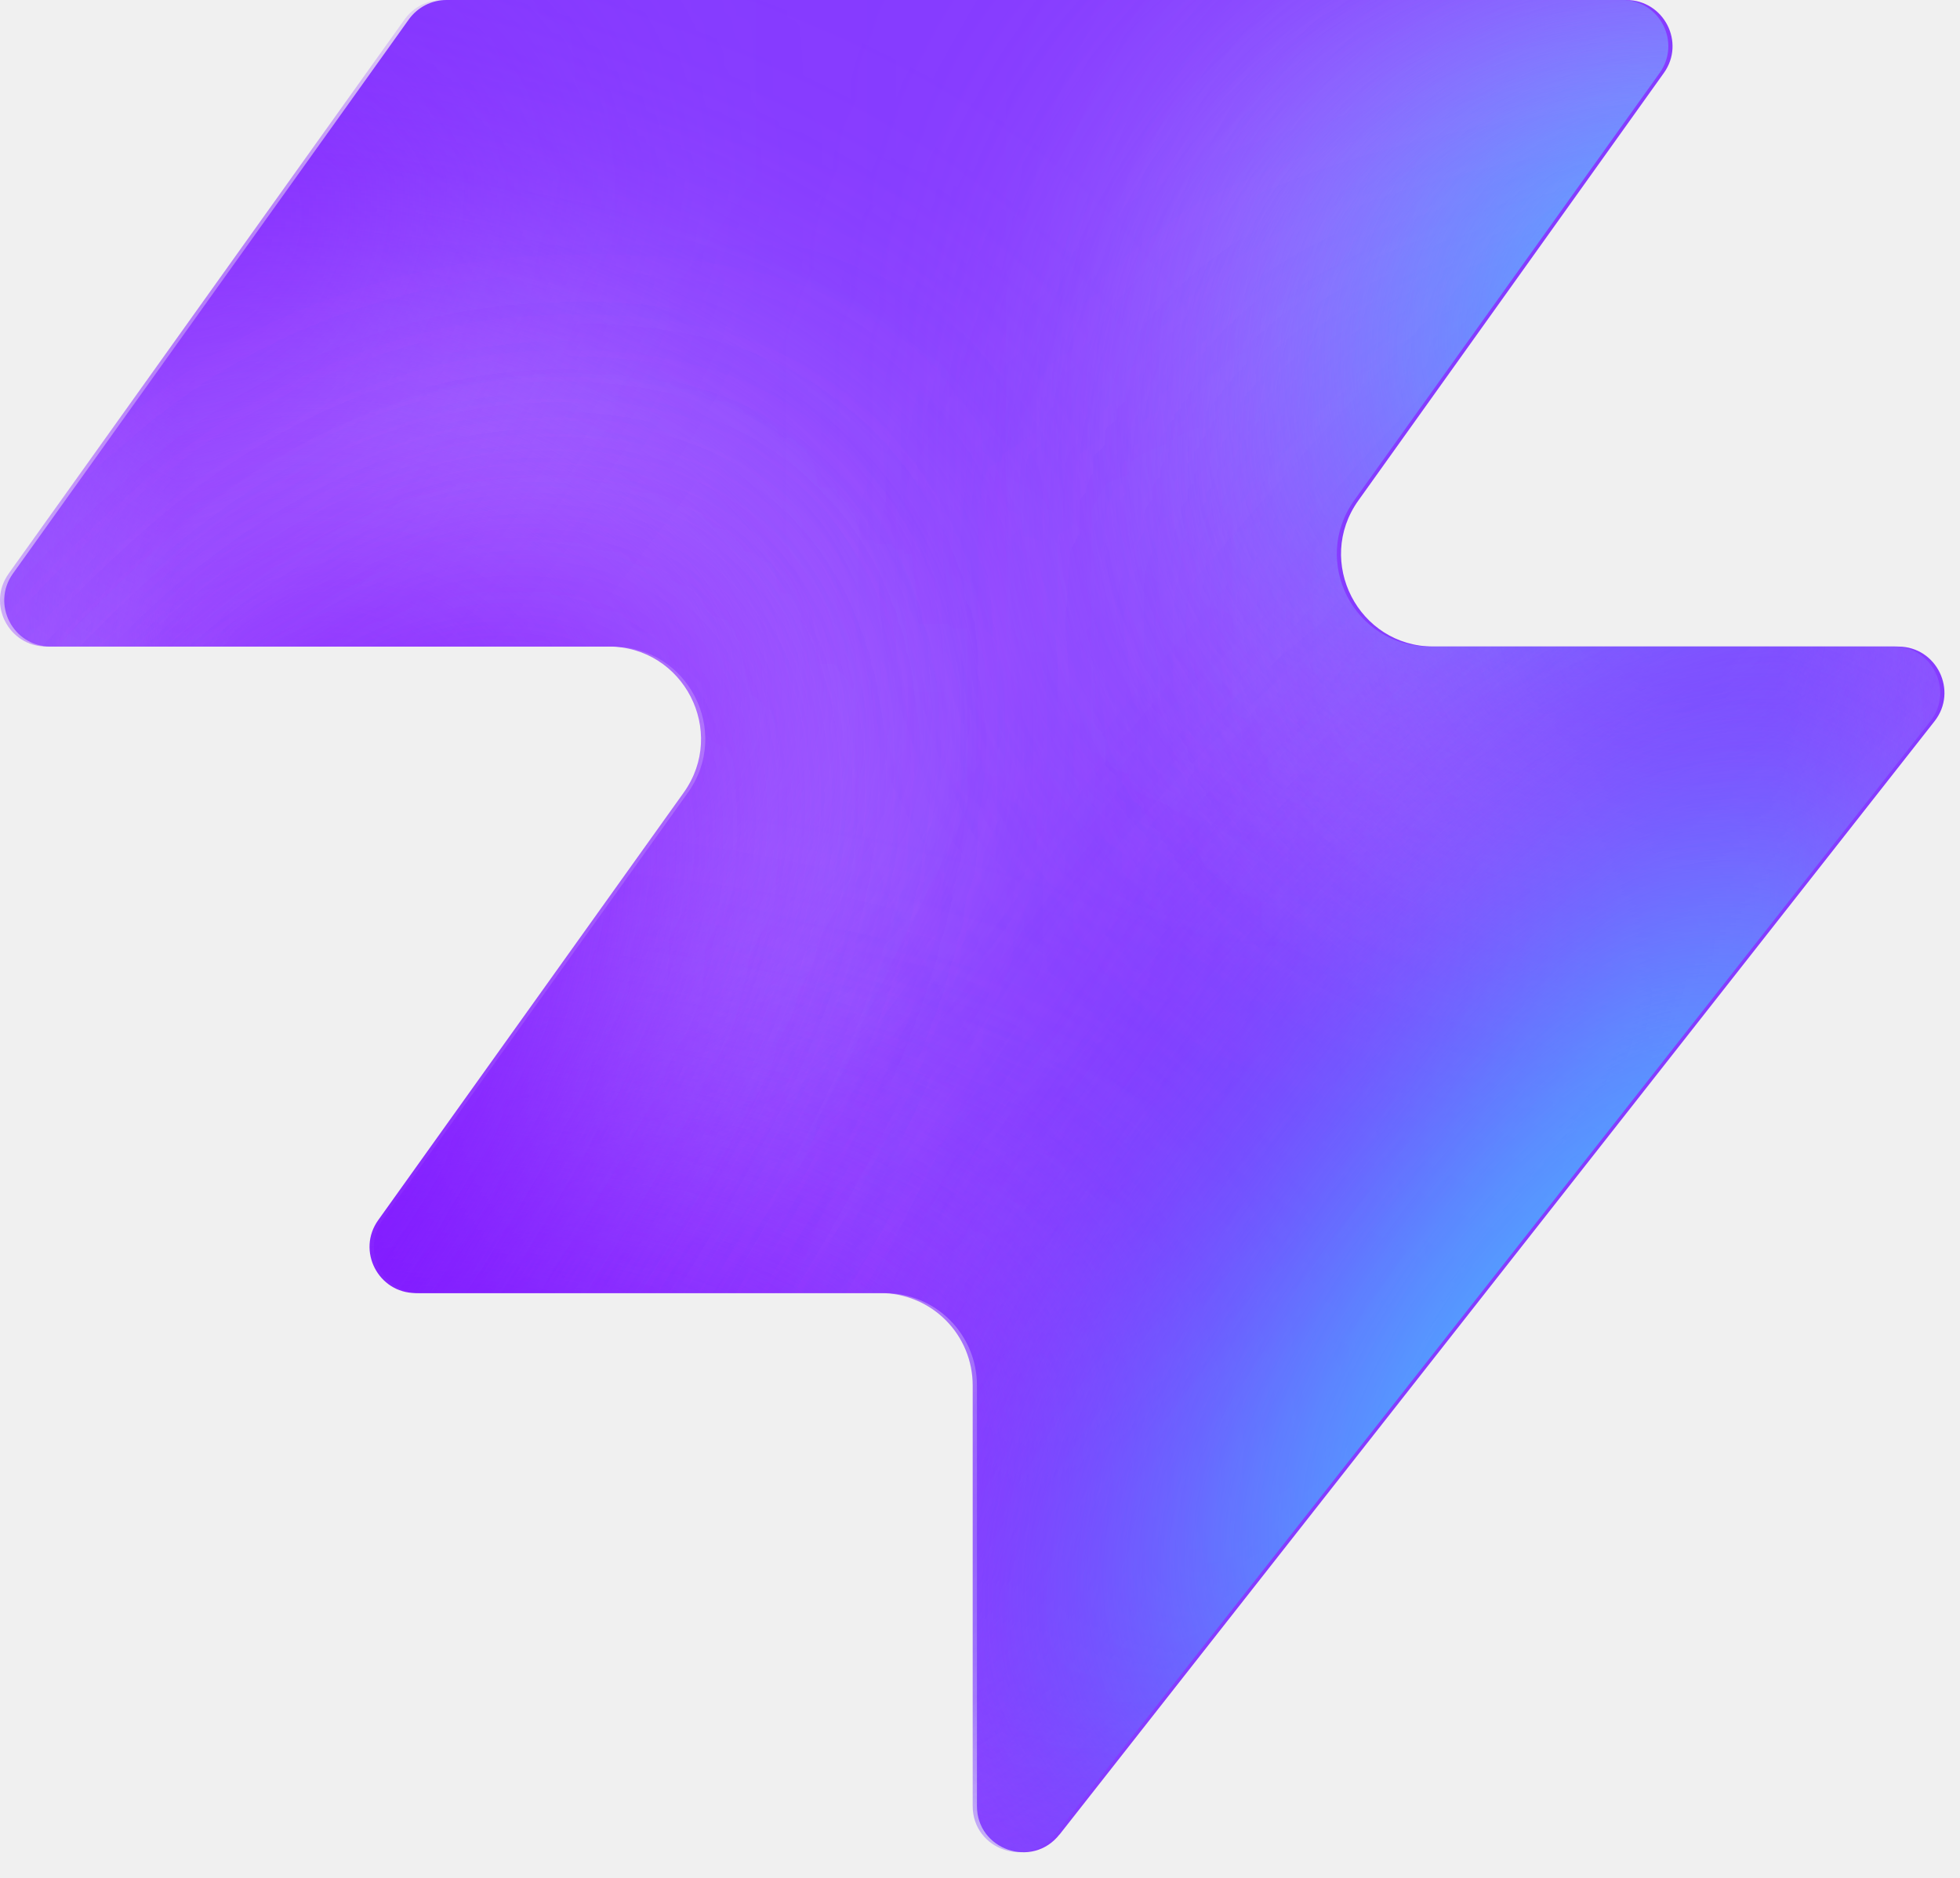
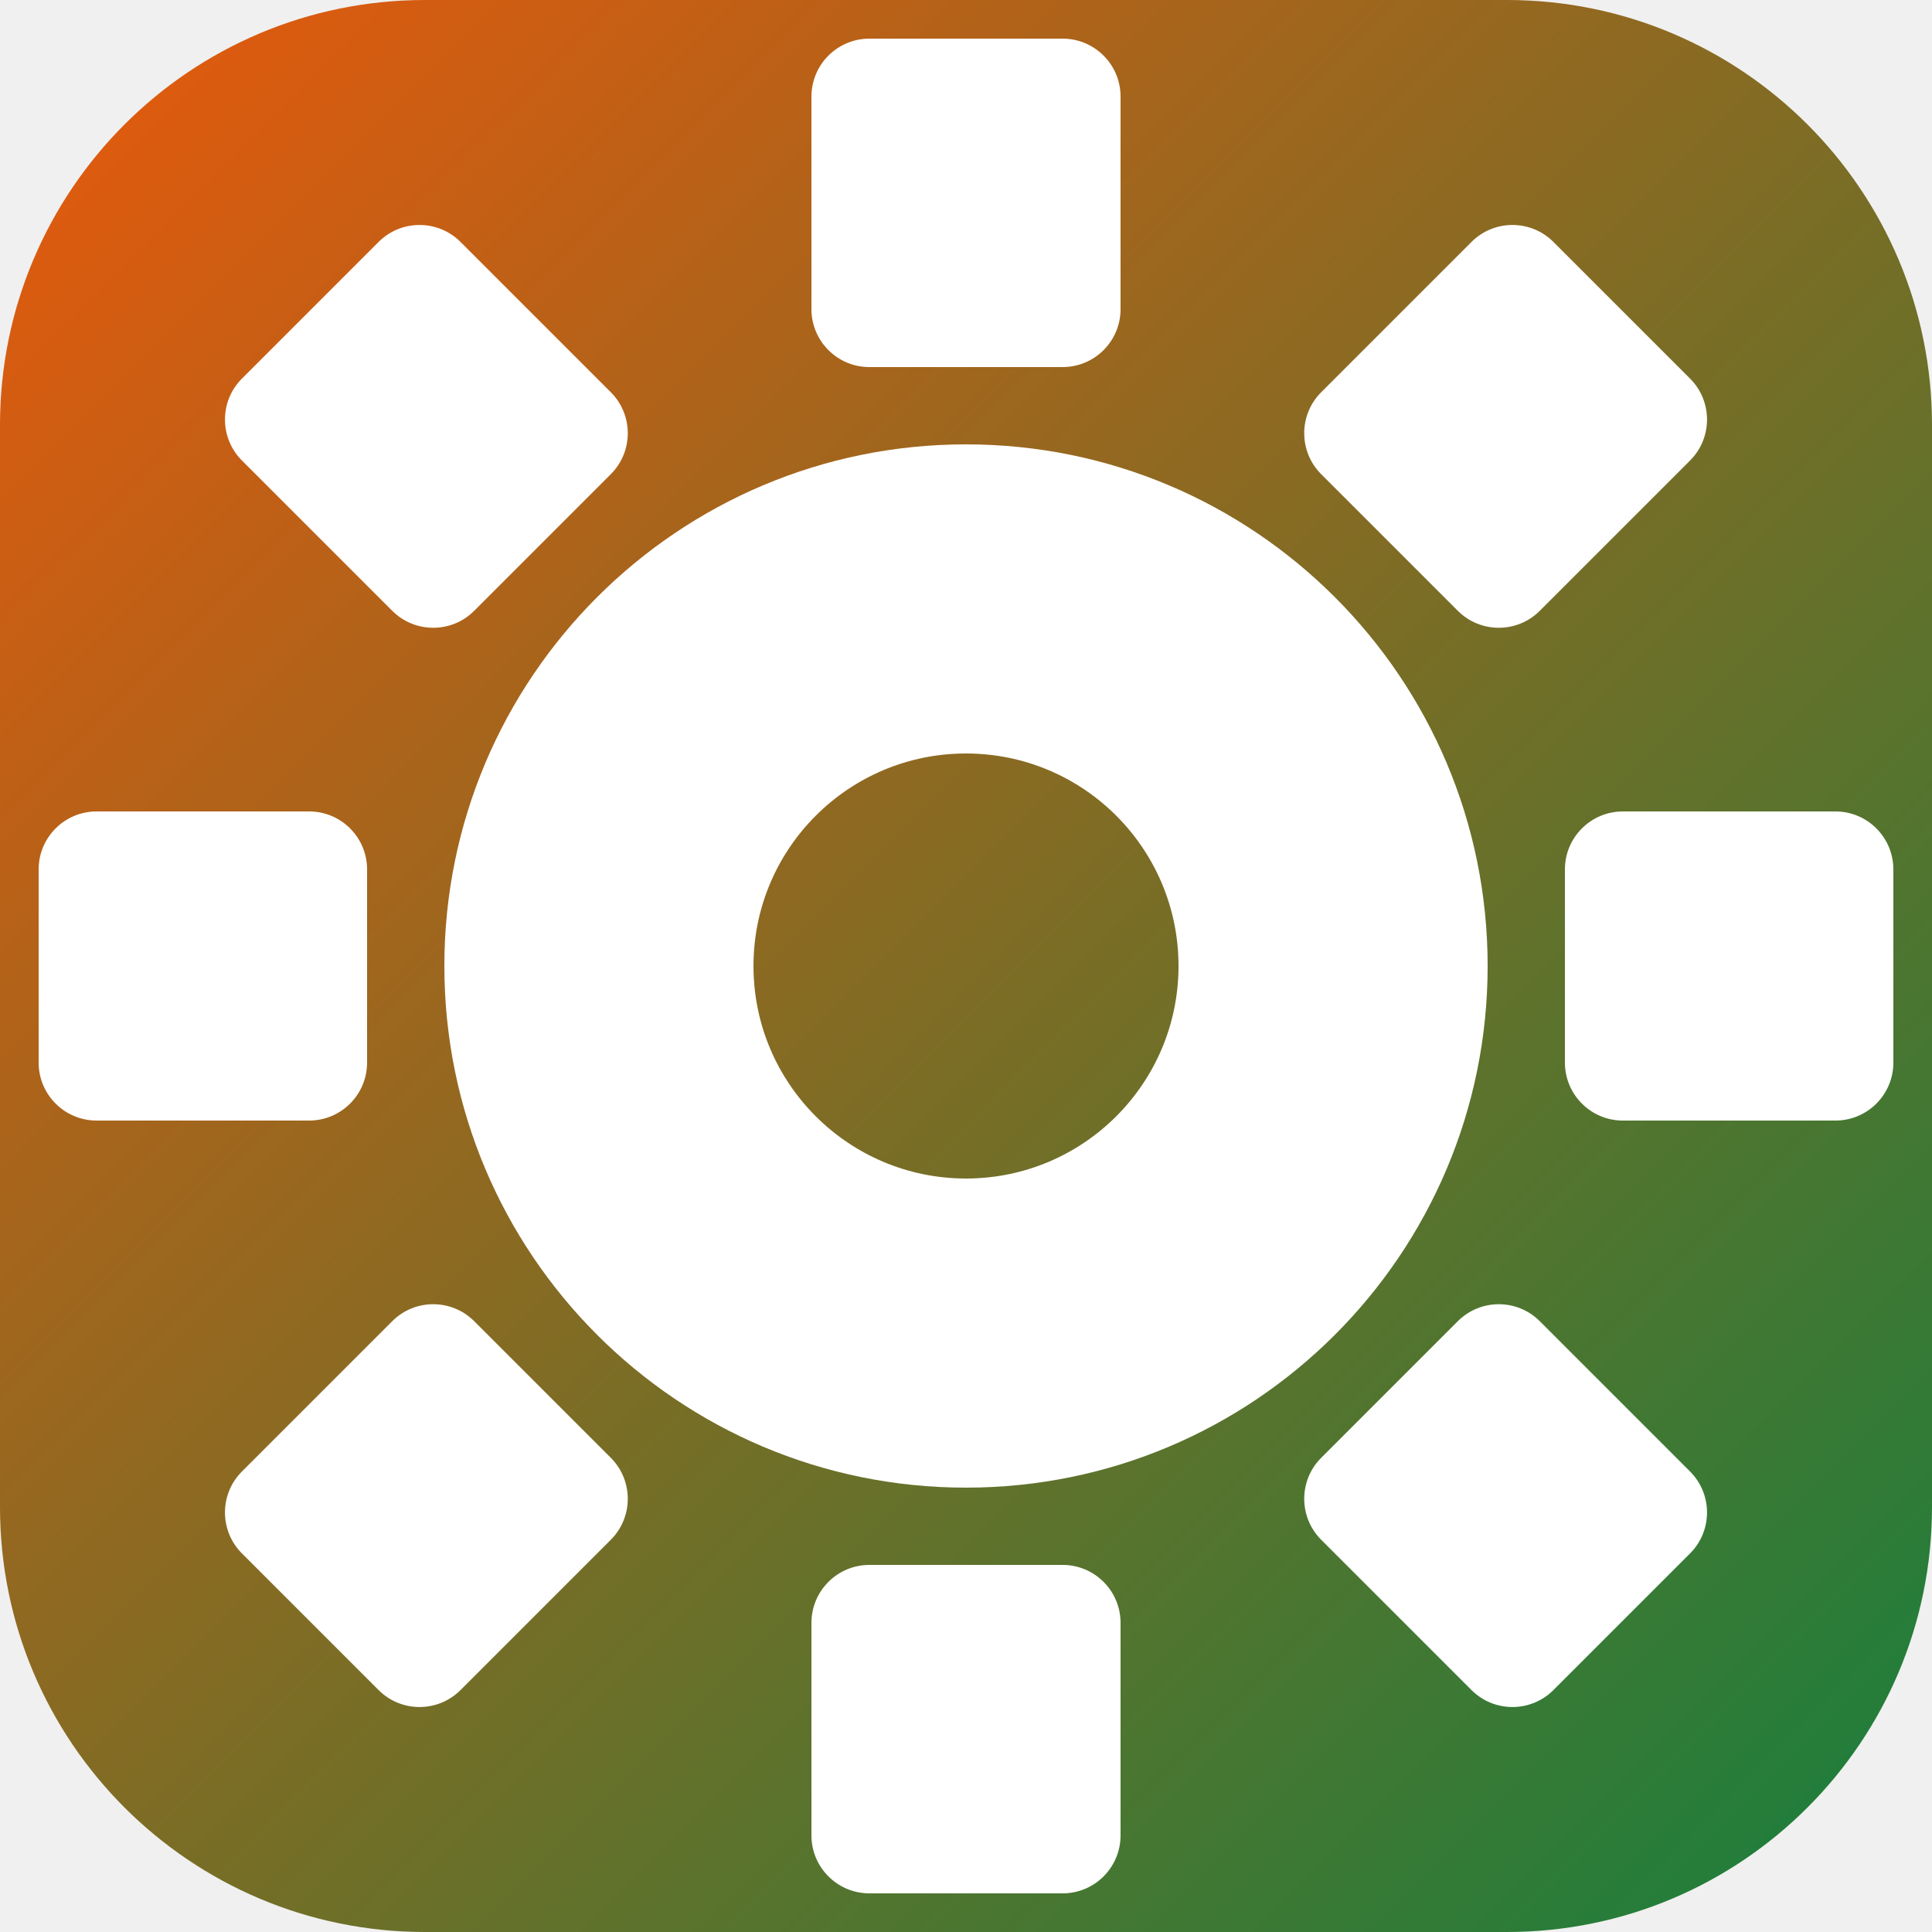
- <svg xmlns="http://www.w3.org/2000/svg" width="48" height="46" fill="none" viewBox="0 0 48 46">
-   <path fill="#863bff" d="M25.946 44.938c-.664.845-2.021.375-2.021-.698V33.937a2.26 2.26 0 0 0-2.262-2.262H10.287c-.92 0-1.456-1.04-.92-1.788l7.48-10.471c1.07-1.497 0-3.578-1.842-3.578H1.237c-.92 0-1.456-1.04-.92-1.788L10.013.474c.214-.297.556-.474.92-.474h28.894c.92 0 1.456 1.04.92 1.788l-7.48 10.471c-1.07 1.498 0 3.579 1.842 3.579h11.377c.943 0 1.473 1.088.89 1.83L25.947 44.94z" style="fill:#863bff;fill:color(display-p3 .525 .23 1);fill-opacity:1" />
-   <mask id="a" width="48" height="46" x="0" y="0" maskUnits="userSpaceOnUse" style="mask-type:alpha">
-     <path fill="#000" d="M25.842 44.938c-.664.844-2.021.375-2.021-.698V33.937a2.26 2.26 0 0 0-2.262-2.262H10.183c-.92 0-1.456-1.04-.92-1.788l7.48-10.471c1.07-1.498 0-3.579-1.842-3.579H1.133c-.92 0-1.456-1.04-.92-1.787L9.91.473c.214-.297.556-.474.92-.474h28.894c.92 0 1.456 1.04.92 1.788l-7.48 10.471c-1.07 1.498 0 3.578 1.842 3.578h11.377c.943 0 1.473 1.088.89 1.832L25.843 44.94z" style="fill:#000;fill-opacity:1" />
-   </mask>
-   <g mask="url(#a)">
-     <g filter="url(#b)">
-       <ellipse cx="5.508" cy="14.704" fill="#ede6ff" rx="5.508" ry="14.704" style="fill:#ede6ff;fill:color(display-p3 .927 .903 1);fill-opacity:1" transform="matrix(.00324 1 1 -.00324 -4.47 31.516)" />
-     </g>
-     <g filter="url(#c)">
-       <ellipse cx="10.399" cy="29.851" fill="#ede6ff" rx="10.399" ry="29.851" style="fill:#ede6ff;fill:color(display-p3 .927 .903 1);fill-opacity:1" transform="matrix(.00324 1 1 -.00324 -39.328 7.883)" />
-     </g>
-     <g filter="url(#d)">
-       <ellipse cx="5.508" cy="30.487" fill="#7e14ff" rx="5.508" ry="30.487" style="fill:#7e14ff;fill:color(display-p3 .492 .077 1);fill-opacity:1" transform="rotate(89.814 -25.913 -14.639)scale(1 -1)" />
-     </g>
-     <g filter="url(#e)">
-       <ellipse cx="5.508" cy="30.599" fill="#7e14ff" rx="5.508" ry="30.599" style="fill:#7e14ff;fill:color(display-p3 .492 .077 1);fill-opacity:1" transform="rotate(89.814 -32.644 -3.334)scale(1 -1)" />
-     </g>
-     <g filter="url(#f)">
-       <ellipse cx="5.508" cy="30.599" fill="#7e14ff" rx="5.508" ry="30.599" style="fill:#7e14ff;fill:color(display-p3 .492 .077 1);fill-opacity:1" transform="matrix(.00324 1 1 -.00324 -34.34 30.47)" />
-     </g>
-     <g filter="url(#g)">
-       <ellipse cx="14.072" cy="22.078" fill="#ede6ff" rx="14.072" ry="22.078" style="fill:#ede6ff;fill:color(display-p3 .927 .903 1);fill-opacity:1" transform="rotate(93.35 24.506 48.493)scale(-1 1)" />
-     </g>
-     <g filter="url(#h)">
-       <ellipse cx="3.47" cy="21.501" fill="#7e14ff" rx="3.47" ry="21.501" style="fill:#7e14ff;fill:color(display-p3 .492 .077 1);fill-opacity:1" transform="rotate(89.009 28.708 47.59)scale(-1 1)" />
-     </g>
-     <g filter="url(#i)">
-       <ellipse cx="3.47" cy="21.501" fill="#7e14ff" rx="3.47" ry="21.501" style="fill:#7e14ff;fill:color(display-p3 .492 .077 1);fill-opacity:1" transform="rotate(89.009 28.708 47.59)scale(-1 1)" />
-     </g>
-     <g filter="url(#j)">
-       <ellipse cx=".387" cy="8.972" fill="#7e14ff" rx="4.407" ry="29.108" style="fill:#7e14ff;fill:color(display-p3 .492 .077 1);fill-opacity:1" transform="rotate(39.51 .387 8.972)" />
-     </g>
-     <g filter="url(#k)">
-       <ellipse cx="47.523" cy="-6.092" fill="#7e14ff" rx="4.407" ry="29.108" style="fill:#7e14ff;fill:color(display-p3 .492 .077 1);fill-opacity:1" transform="rotate(37.892 47.523 -6.092)" />
-     </g>
-     <g filter="url(#l)">
-       <ellipse cx="41.412" cy="6.333" fill="#47bfff" rx="5.971" ry="9.665" style="fill:#47bfff;fill:color(display-p3 .28 .748 1);fill-opacity:1" transform="rotate(37.892 41.412 6.333)" />
-     </g>
-     <g filter="url(#m)">
-       <ellipse cx="-1.879" cy="38.332" fill="#7e14ff" rx="4.407" ry="29.108" style="fill:#7e14ff;fill:color(display-p3 .492 .077 1);fill-opacity:1" transform="rotate(37.892 -1.88 38.332)" />
-     </g>
-     <g filter="url(#n)">
-       <ellipse cx="-1.879" cy="38.332" fill="#7e14ff" rx="4.407" ry="29.108" style="fill:#7e14ff;fill:color(display-p3 .492 .077 1);fill-opacity:1" transform="rotate(37.892 -1.88 38.332)" />
-     </g>
-     <g filter="url(#o)">
-       <ellipse cx="35.651" cy="29.907" fill="#7e14ff" rx="4.407" ry="29.108" style="fill:#7e14ff;fill:color(display-p3 .492 .077 1);fill-opacity:1" transform="rotate(37.892 35.651 29.907)" />
-     </g>
-     <g filter="url(#p)">
-       <ellipse cx="38.418" cy="32.4" fill="#47bfff" rx="5.971" ry="15.297" style="fill:#47bfff;fill:color(display-p3 .28 .748 1);fill-opacity:1" transform="rotate(37.892 38.418 32.4)" />
-     </g>
+ <svg xmlns="http://www.w3.org/2000/svg" viewBox="0 0 100 100">
+   <defs>
+     <linearGradient id="g" x1="0" y1="0" x2="100" y2="100" gradientUnits="userSpaceOnUse">
+       <stop offset="0" stop-color="#ea580c" />
+       <stop offset="1" stop-color="#15803d" />
+     </linearGradient>
+   </defs>
+   <rect x="0" y="0" width="100" height="100" rx="22" fill="url(#g)" />
+   <g fill="#fff">
+     <circle cx="50" cy="50" r="27" />
+     <rect x="42" y="2" width="16" height="17" rx="3" />
+     <rect x="42" y="2" width="16" height="17" rx="3" transform="rotate(45 50 50)" />
+     <rect x="42" y="2" width="16" height="17" rx="3" transform="rotate(90 50 50)" />
+     <rect x="42" y="2" width="16" height="17" rx="3" transform="rotate(135 50 50)" />
+     <rect x="42" y="2" width="16" height="17" rx="3" transform="rotate(180 50 50)" />
+     <rect x="42" y="2" width="16" height="17" rx="3" transform="rotate(225 50 50)" />
+     <rect x="42" y="2" width="16" height="17" rx="3" transform="rotate(270 50 50)" />
+     <rect x="42" y="2" width="16" height="17" rx="3" transform="rotate(315 50 50)" />
  </g>
-   <defs>
-     <filter id="b" width="60.045" height="41.654" x="-19.77" y="16.149" color-interpolation-filters="sRGB" filterUnits="userSpaceOnUse">
-       <feFlood flood-opacity="0" result="BackgroundImageFix" />
-       <feBlend in="SourceGraphic" in2="BackgroundImageFix" result="shape" />
-       <feGaussianBlur result="effect1_foregroundBlur_2002_17158" stdDeviation="7.659" />
-     </filter>
-     <filter id="c" width="90.34" height="51.437" x="-54.613" y="-7.533" color-interpolation-filters="sRGB" filterUnits="userSpaceOnUse">
-       <feFlood flood-opacity="0" result="BackgroundImageFix" />
-       <feBlend in="SourceGraphic" in2="BackgroundImageFix" result="shape" />
-       <feGaussianBlur result="effect1_foregroundBlur_2002_17158" stdDeviation="7.659" />
-     </filter>
-     <filter id="d" width="79.355" height="29.4" x="-49.64" y="2.03" color-interpolation-filters="sRGB" filterUnits="userSpaceOnUse">
-       <feFlood flood-opacity="0" result="BackgroundImageFix" />
-       <feBlend in="SourceGraphic" in2="BackgroundImageFix" result="shape" />
-       <feGaussianBlur result="effect1_foregroundBlur_2002_17158" stdDeviation="4.596" />
-     </filter>
-     <filter id="e" width="79.579" height="29.4" x="-45.045" y="20.029" color-interpolation-filters="sRGB" filterUnits="userSpaceOnUse">
-       <feFlood flood-opacity="0" result="BackgroundImageFix" />
-       <feBlend in="SourceGraphic" in2="BackgroundImageFix" result="shape" />
-       <feGaussianBlur result="effect1_foregroundBlur_2002_17158" stdDeviation="4.596" />
-     </filter>
-     <filter id="f" width="79.579" height="29.4" x="-43.513" y="21.178" color-interpolation-filters="sRGB" filterUnits="userSpaceOnUse">
-       <feFlood flood-opacity="0" result="BackgroundImageFix" />
-       <feBlend in="SourceGraphic" in2="BackgroundImageFix" result="shape" />
-       <feGaussianBlur result="effect1_foregroundBlur_2002_17158" stdDeviation="4.596" />
-     </filter>
-     <filter id="g" width="74.749" height="58.852" x="15.756" y="-17.901" color-interpolation-filters="sRGB" filterUnits="userSpaceOnUse">
-       <feFlood flood-opacity="0" result="BackgroundImageFix" />
-       <feBlend in="SourceGraphic" in2="BackgroundImageFix" result="shape" />
-       <feGaussianBlur result="effect1_foregroundBlur_2002_17158" stdDeviation="7.659" />
-     </filter>
-     <filter id="h" width="61.377" height="25.362" x="23.548" y="2.284" color-interpolation-filters="sRGB" filterUnits="userSpaceOnUse">
-       <feFlood flood-opacity="0" result="BackgroundImageFix" />
-       <feBlend in="SourceGraphic" in2="BackgroundImageFix" result="shape" />
-       <feGaussianBlur result="effect1_foregroundBlur_2002_17158" stdDeviation="4.596" />
-     </filter>
-     <filter id="i" width="61.377" height="25.362" x="23.548" y="2.284" color-interpolation-filters="sRGB" filterUnits="userSpaceOnUse">
-       <feFlood flood-opacity="0" result="BackgroundImageFix" />
-       <feBlend in="SourceGraphic" in2="BackgroundImageFix" result="shape" />
-       <feGaussianBlur result="effect1_foregroundBlur_2002_17158" stdDeviation="4.596" />
-     </filter>
-     <filter id="j" width="56.045" height="63.649" x="-27.636" y="-22.853" color-interpolation-filters="sRGB" filterUnits="userSpaceOnUse">
-       <feFlood flood-opacity="0" result="BackgroundImageFix" />
-       <feBlend in="SourceGraphic" in2="BackgroundImageFix" result="shape" />
-       <feGaussianBlur result="effect1_foregroundBlur_2002_17158" stdDeviation="4.596" />
-     </filter>
-     <filter id="k" width="54.814" height="64.646" x="20.116" y="-38.415" color-interpolation-filters="sRGB" filterUnits="userSpaceOnUse">
-       <feFlood flood-opacity="0" result="BackgroundImageFix" />
-       <feBlend in="SourceGraphic" in2="BackgroundImageFix" result="shape" />
-       <feGaussianBlur result="effect1_foregroundBlur_2002_17158" stdDeviation="4.596" />
-     </filter>
-     <filter id="l" width="33.541" height="35.313" x="24.641" y="-11.323" color-interpolation-filters="sRGB" filterUnits="userSpaceOnUse">
-       <feFlood flood-opacity="0" result="BackgroundImageFix" />
-       <feBlend in="SourceGraphic" in2="BackgroundImageFix" result="shape" />
-       <feGaussianBlur result="effect1_foregroundBlur_2002_17158" stdDeviation="4.596" />
-     </filter>
-     <filter id="m" width="54.814" height="64.646" x="-29.286" y="6.009" color-interpolation-filters="sRGB" filterUnits="userSpaceOnUse">
-       <feFlood flood-opacity="0" result="BackgroundImageFix" />
-       <feBlend in="SourceGraphic" in2="BackgroundImageFix" result="shape" />
-       <feGaussianBlur result="effect1_foregroundBlur_2002_17158" stdDeviation="4.596" />
-     </filter>
-     <filter id="n" width="54.814" height="64.646" x="-29.286" y="6.009" color-interpolation-filters="sRGB" filterUnits="userSpaceOnUse">
-       <feFlood flood-opacity="0" result="BackgroundImageFix" />
-       <feBlend in="SourceGraphic" in2="BackgroundImageFix" result="shape" />
-       <feGaussianBlur result="effect1_foregroundBlur_2002_17158" stdDeviation="4.596" />
-     </filter>
-     <filter id="o" width="54.814" height="64.646" x="8.244" y="-2.416" color-interpolation-filters="sRGB" filterUnits="userSpaceOnUse">
-       <feFlood flood-opacity="0" result="BackgroundImageFix" />
-       <feBlend in="SourceGraphic" in2="BackgroundImageFix" result="shape" />
-       <feGaussianBlur result="effect1_foregroundBlur_2002_17158" stdDeviation="4.596" />
-     </filter>
-     <filter id="p" width="39.409" height="43.623" x="18.713" y="10.588" color-interpolation-filters="sRGB" filterUnits="userSpaceOnUse">
-       <feFlood flood-opacity="0" result="BackgroundImageFix" />
-       <feBlend in="SourceGraphic" in2="BackgroundImageFix" result="shape" />
-       <feGaussianBlur result="effect1_foregroundBlur_2002_17158" stdDeviation="4.596" />
-     </filter>
-   </defs>
+   <circle cx="50" cy="50" r="11" fill="url(#g)" />
</svg>
